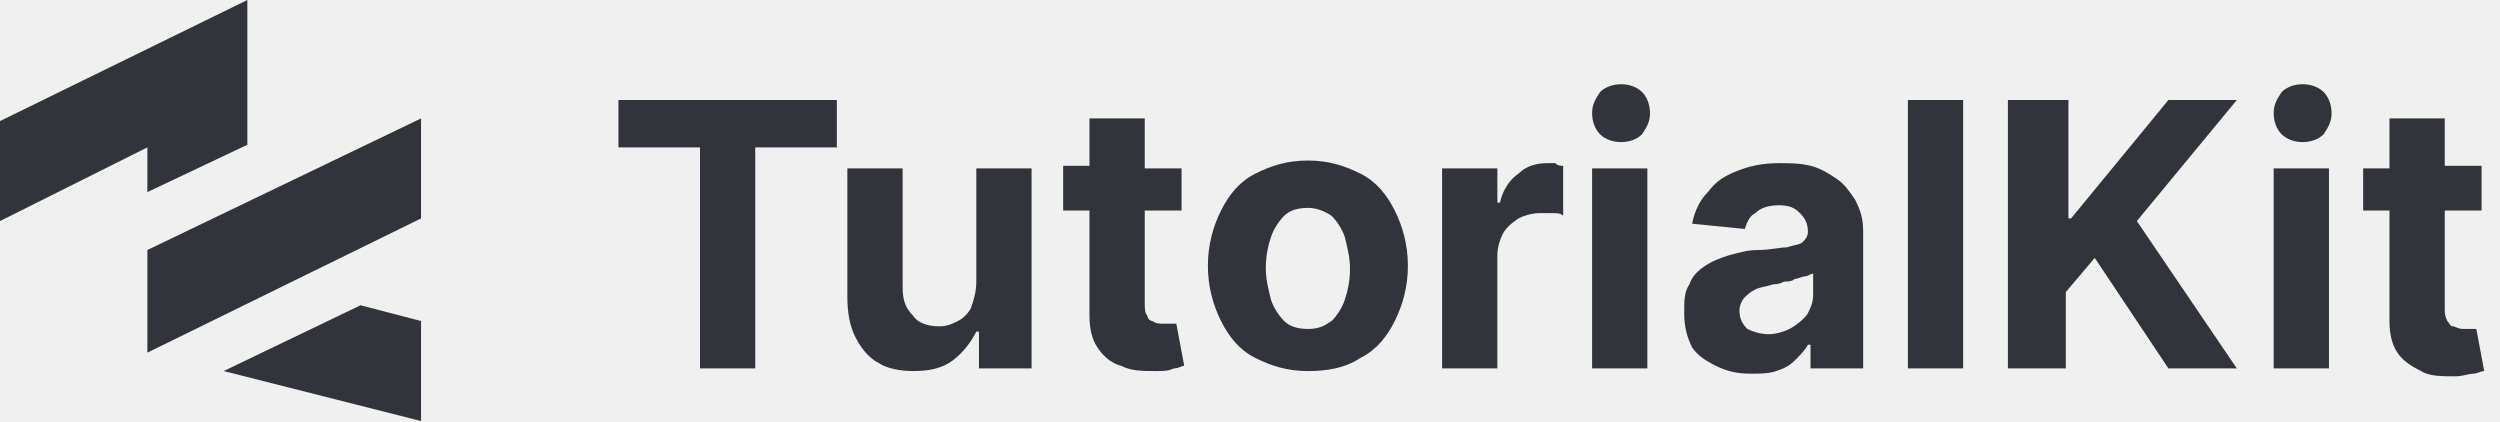
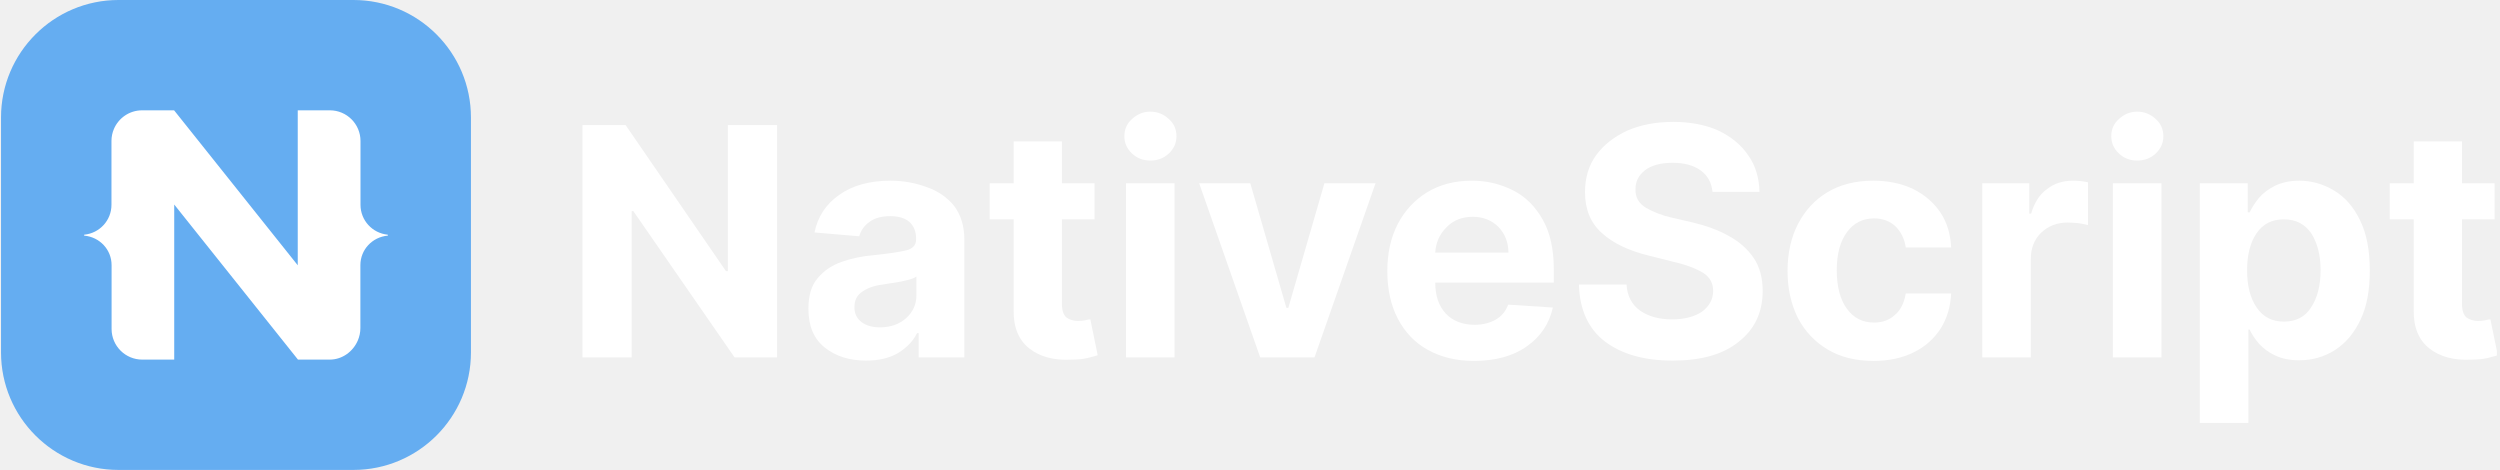
- <svg xmlns="http://www.w3.org/2000/svg" viewBox="0 0 95 16" fill="none">
-   <path d="M60.5 14V6.4H62.6V14H60.5ZM61.6 5.4C61.3 5.4 61 5.3 60.8 5.1C60.6 4.9 60.5 4.6 60.5 4.3C60.5 4 60.6 3.8 60.8 3.5C61 3.3 61.3 3.2 61.6 3.2C61.9 3.2 62.2 3.3 62.4 3.5C62.6 3.7 62.7 4 62.7 4.3C62.7 4.6 62.6 4.8 62.4 5.1C62.2 5.3 61.9 5.4 61.6 5.4ZM86.4 14V6.4H88.5V14H86.4ZM87.5 5.4C87.2 5.4 86.9 5.3 86.7 5.1C86.5 4.9 86.4 4.6 86.4 4.3C86.4 4 86.5 3.8 86.7 3.5C86.9 3.3 87.2 3.2 87.5 3.2C87.8 3.2 88.1 3.3 88.3 3.5C88.5 3.7 88.6 4 88.6 4.3C88.6 4.6 88.5 4.8 88.3 5.1C88.1 5.3 87.8 5.4 87.5 5.4ZM94.3 6.4V8H92.9V11.7C92.9 11.9 92.9 12 93 12.2C93.1 12.3 93.1 12.4 93.2 12.4C93.3 12.4 93.4 12.5 93.6 12.5C93.7 12.5 93.8 12.5 93.9 12.5C94 12.5 94.1 12.5 94.1 12.5L94.4 14.1C94.3 14.1 94.1 14.2 94 14.2C93.8 14.2 93.6 14.3 93.3 14.3C92.8 14.3 92.3 14.3 92 14.1C91.6 13.9 91.3 13.7 91.1 13.4C90.9 13.1 90.8 12.7 90.8 12.2V8H89.8V6.4H90.8V4.5H92.9V6.3H94.3V6.4ZM76.3 3.8V14H78.5V11.1L79.6 9.8L82.4 14H85L81.2 8.4L85 3.8H82.4L78.7 8.3H78.6V3.8H76.3ZM74.6 3.8V14H72.5V3.8H74.6ZM65.2 13.9C65.6 14.1 66 14.2 66.5 14.2C66.9 14.2 67.2 14.2 67.5 14.1C67.8 14 68 13.9 68.2 13.7C68.4 13.5 68.6 13.3 68.7 13.1H68.8V14H70.8V8.8C70.8 8.3 70.7 8 70.5 7.6C70.3 7.3 70.1 7 69.8 6.8C69.5 6.6 69.2 6.4 68.8 6.3C68.4 6.2 68 6.2 67.6 6.2C67 6.2 66.5 6.3 66 6.5C65.5 6.7 65.2 6.9 64.9 7.3C64.6 7.6 64.4 8 64.3 8.5L66.3 8.7C66.4 8.4 66.5 8.2 66.7 8.1C66.9 7.9 67.2 7.8 67.6 7.8C68 7.8 68.2 7.9 68.4 8.1C68.6 8.3 68.7 8.5 68.7 8.8C68.7 9 68.6 9.1 68.5 9.2C68.4 9.3 68.2 9.3 67.9 9.4C67.6 9.4 67.3 9.5 66.8 9.5C66.4 9.5 66.1 9.6 65.7 9.7C65.4 9.8 65.1 9.9 64.8 10.1C64.5 10.3 64.3 10.5 64.2 10.8C64 11.1 64 11.4 64 11.9C64 12.4 64.1 12.8 64.3 13.2C64.5 13.5 64.8 13.7 65.2 13.9ZM68 12.5C67.8 12.6 67.5 12.7 67.2 12.7C66.9 12.7 66.6 12.6 66.4 12.5C66.2 12.3 66.1 12.1 66.1 11.8C66.1 11.6 66.2 11.4 66.3 11.3C66.4 11.2 66.5 11.1 66.7 11C66.9 10.9 67.1 10.9 67.4 10.8C67.5 10.8 67.6 10.8 67.8 10.7C67.9 10.7 68.1 10.7 68.2 10.6C68.3 10.6 68.5 10.5 68.6 10.5C68.7 10.5 68.8 10.4 68.9 10.4V11.2C68.9 11.5 68.8 11.7 68.7 11.9C68.6 12.1 68.2 12.4 68 12.5ZM54.8 6.4V14H56.9V9.7C56.9 9.4 57 9.1 57.1 8.9C57.2 8.7 57.4 8.5 57.7 8.3C57.9 8.2 58.2 8.1 58.5 8.1C58.6 8.1 58.8 8.1 59 8.1C59.2 8.1 59.3 8.1 59.4 8.2V6.3C59.3 6.3 59.2 6.3 59.1 6.2C59 6.2 58.9 6.2 58.8 6.2C58.4 6.2 58 6.3 57.7 6.6C57.4 6.8 57.1 7.2 57 7.7H56.9V6.4H54.8ZM49.7 14.1C48.9 14.1 48.3 13.9 47.7 13.6C47.1 13.3 46.7 12.8 46.4 12.2C46.1 11.6 45.9 10.9 45.9 10.1C45.9 9.3 46.1 8.6 46.4 8C46.7 7.4 47.1 6.9 47.7 6.6C48.3 6.3 48.9 6.1 49.7 6.1C50.5 6.1 51.1 6.3 51.7 6.6C52.3 6.9 52.7 7.4 53 8C53.3 8.6 53.5 9.3 53.5 10.1C53.5 10.9 53.3 11.6 53 12.2C52.7 12.8 52.3 13.3 51.7 13.6C51.1 14 50.4 14.1 49.7 14.1ZM49.7 12.5C50.1 12.5 50.3 12.4 50.6 12.2C50.8 12 51 11.7 51.1 11.4C51.2 11.1 51.3 10.7 51.3 10.2C51.3 9.8 51.2 9.4 51.1 9C51 8.7 50.8 8.4 50.6 8.2C50.3 8 50 7.9 49.7 7.9C49.3 7.9 49 8 48.8 8.2C48.6 8.4 48.4 8.7 48.3 9C48.2 9.3 48.1 9.7 48.1 10.2C48.1 10.6 48.2 11 48.3 11.4C48.4 11.7 48.6 12 48.8 12.2C49 12.4 49.3 12.5 49.7 12.5ZM44.9 8V6.4H43.5V4.5H41.4V6.3H40.4V8H41.4V12C41.4 12.5 41.5 12.9 41.7 13.2C41.9 13.5 42.2 13.8 42.6 13.9C43 14.1 43.4 14.1 43.9 14.1C44.2 14.1 44.4 14.1 44.6 14C44.8 14 44.9 13.9 45 13.9L44.7 12.3C44.6 12.3 44.6 12.3 44.5 12.3C44.4 12.3 44.3 12.3 44.2 12.3C44.1 12.3 43.9 12.3 43.8 12.2C43.7 12.2 43.6 12.1 43.6 12C43.5 11.9 43.5 11.7 43.5 11.5V8H44.9ZM37.1 10.7V6.4H39.2V14H37.2V12.6H37.1C36.9 13 36.6 13.4 36.2 13.7C35.8 14 35.3 14.1 34.7 14.1C34.2 14.1 33.7 14 33.4 13.8C33 13.6 32.7 13.2 32.5 12.8C32.3 12.4 32.2 11.9 32.2 11.3V6.4H34.3V10.9C34.3 11.4 34.4 11.7 34.7 12C34.9 12.3 35.3 12.4 35.7 12.4C36 12.4 36.2 12.3 36.4 12.2C36.6 12.1 36.8 11.9 36.9 11.7C37 11.4 37.1 11.1 37.1 10.7ZM23.5 3.8V5.6H26.6V14H28.7V5.6H31.8V3.8H23.5Z" fill="#31343B" />
-   <path d="M0 4.6V8.4L5.6 5.6V7.3L9.4 5.5V0L0 4.6ZM5.6 9.5L16 4.5V8.3L5.6 13.4V9.5ZM13.7 11.6L8.5 14.1L16 16V12.2L13.7 11.6Z" fill="#31343B" />
+ <svg xmlns="http://www.w3.org/2000/svg" width="100%" height="100%" viewBox="0 0 532 100" version="1.1" xml:space="preserve" style="fill-rule:evenodd;clip-rule:evenodd;stroke-linejoin:round;stroke-miterlimit:2;">
+   <g transform="matrix(1,0,0,1,-362,-310)">
+     <g id="NativeScript_Logo_Wide_White_Blue_Rounded_White" transform="matrix(1,0,0,1,-0.21733,0)">
+       <rect x="362.217" y="310" width="531.337" height="100" style="fill:none;" />
+       <clipPath id="_clip1">
+         <rect x="362.217" y="310" width="531.337" height="100" />
+       </clipPath>
+       <g clip-path="url(#_clip1)">
+         <g id="NS-logo" transform="matrix(0.0976562,0,0,0.0976562,412.435,360)">
+           <g transform="matrix(1,0,0,1,-2760,-512)">
+             <g id="NativeScript_Logo_White_Blue_Rounded" transform="matrix(1,0,0,1,2248,0)">
+               <path d="M1024,256C1024,114.71 909.29,0 768,0L256,0C114.71,0 0,114.71 0,256L0,768C0,909.29 114.71,1024 256,1024L768,1024C909.29,1024 1024,909.29 1024,768L1024,256Z" style="fill:none;" />
+               <clipPath id="_clip2">
+                 <path d="M1024,256C1024,114.71 909.29,0 768,0L256,0C114.71,0 0,114.71 0,256L0,768C0,909.29 114.71,1024 256,1024L768,1024C909.29,1024 1024,909.29 1024,768L1024,256Z" />
+               </clipPath>
+               <g clip-path="url(#_clip2)">
+                 <g id="Background">
+                   <rect x="0" y="0" width="1024" height="1024" style="fill:rgb(101,173,241);" />
+                 </g>
+                 <g transform="matrix(1,0,0,1,843,512.135)">
+                   <g id="NativeScript-Logo">
+                     <path d="M0,-0.271L0,0.828C0,1.084 -0.195,1.296 -0.451,1.32C-33.815,4.443 -59.93,31.553 -59.93,65.729L-59.93,202.67C-59.93,212.239 -61.94,221.47 -65.57,229.899C-75.92,253.97 -99.41,271.47 -126.73,271.47L-195.93,271.47L-196.41,270.869L-465.59,-66.451L-465.59,271.47L-535.27,271.47C-572.163,271.47 -602.07,241.562 -602.07,204.67L-602.07,65.729C-602.07,31.554 -628.185,4.443 -661.549,1.32C-661.805,1.296 -662,1.084 -662,0.828L-662,-0.271C-662,-0.526 -661.806,-0.738 -661.551,-0.763C-628.306,-4 -602.33,-31.784 -602.33,-65.88L-602.33,-204.94C-602.33,-214.23 -600.43,-223.09 -597,-231.121C-586.82,-255 -563.13,-271.741 -535.53,-271.741L-465.87,-271.741L-465.59,-271.391L-196.41,65.939L-196.41,-271.741L-126.47,-271.741C-89.577,-271.741 -59.67,-241.833 -59.67,-204.94L-59.67,-65.88C-59.67,-31.784 -33.694,-4 -0.448,-0.763C-0.194,-0.738 0,-0.526 0,-0.271" style="fill:white;fill-rule:nonzero;" />
+                   </g>
+                 </g>
+               </g>
+             </g>
+           </g>
+         </g>
+         <g transform="matrix(1,0,0,1,23.7407,-549.864)">
+           <g transform="matrix(68,0,0,68,458.143,935.918)">
+             <path d="M0.672,-0.727L0.672,-0L0.539,-0L0.222,-0.458L0.217,-0.458L0.217,-0L0.063,-0L0.063,-0.727L0.198,-0.727L0.512,-0.27L0.518,-0.27L0.518,-0.727L0.672,-0.727Z" style="fill:white;fill-rule:nonzero;" />
+           </g>
+           <g transform="matrix(68,0,0,68,508.129,935.918)">
+             <path d="M0.216,0.01C0.164,0.01 0.121,-0.003 0.086,-0.031C0.052,-0.058 0.035,-0.098 0.035,-0.152C0.035,-0.193 0.044,-0.225 0.064,-0.248C0.083,-0.271 0.108,-0.288 0.139,-0.299C0.17,-0.31 0.204,-0.317 0.24,-0.32C0.287,-0.325 0.321,-0.33 0.341,-0.335C0.362,-0.34 0.372,-0.352 0.372,-0.369L0.372,-0.371C0.372,-0.394 0.365,-0.411 0.351,-0.424C0.337,-0.436 0.317,-0.442 0.291,-0.442C0.264,-0.442 0.242,-0.436 0.226,-0.424C0.21,-0.413 0.199,-0.397 0.194,-0.379L0.054,-0.391C0.064,-0.44 0.09,-0.48 0.132,-0.509C0.173,-0.538 0.226,-0.553 0.292,-0.553C0.332,-0.553 0.37,-0.546 0.405,-0.533C0.44,-0.521 0.469,-0.501 0.491,-0.474C0.512,-0.446 0.523,-0.411 0.523,-0.368L0.523,-0L0.38,-0L0.38,-0.076L0.375,-0.076C0.362,-0.05 0.342,-0.03 0.316,-0.014C0.289,0.002 0.256,0.01 0.216,0.01ZM0.259,-0.094C0.292,-0.094 0.32,-0.104 0.341,-0.123C0.362,-0.142 0.373,-0.166 0.373,-0.195L0.373,-0.253C0.367,-0.249 0.358,-0.245 0.345,-0.242C0.333,-0.239 0.32,-0.236 0.306,-0.234C0.291,-0.232 0.279,-0.23 0.268,-0.228C0.241,-0.225 0.22,-0.217 0.204,-0.206C0.187,-0.195 0.179,-0.179 0.179,-0.157C0.179,-0.136 0.187,-0.121 0.202,-0.11C0.217,-0.099 0.236,-0.094 0.259,-0.094Z" style="fill:white;fill-rule:nonzero;" />
+           </g>
+           <g transform="matrix(68,0,0,68,547.586,935.918)">
+             <path d="M0.35,-0.545L0.35,-0.432L0.248,-0.432L0.248,-0.168C0.248,-0.147 0.253,-0.133 0.262,-0.125C0.272,-0.118 0.284,-0.114 0.299,-0.114C0.306,-0.114 0.313,-0.115 0.32,-0.116C0.327,-0.118 0.333,-0.119 0.337,-0.119L0.36,-0.007C0.353,-0.004 0.342,-0.002 0.328,0.002C0.315,0.005 0.298,0.007 0.278,0.007C0.223,0.01 0.179,-0.002 0.146,-0.028C0.113,-0.054 0.096,-0.094 0.097,-0.148L0.097,-0.432L0.022,-0.432L0.022,-0.545L0.097,-0.545L0.097,-0.676L0.248,-0.676L0.248,-0.545L0.35,-0.545Z" style="fill:white;fill-rule:nonzero;" />
+           </g>
+           <g transform="matrix(68,0,0,68,574.004,935.918)">
+             <path d="M0.06,-0L0.06,-0.545L0.212,-0.545L0.212,-0L0.06,-0ZM0.136,-0.616C0.114,-0.616 0.095,-0.623 0.079,-0.638C0.063,-0.653 0.055,-0.671 0.055,-0.692C0.055,-0.714 0.063,-0.732 0.079,-0.746C0.095,-0.761 0.114,-0.769 0.136,-0.769C0.159,-0.769 0.178,-0.761 0.194,-0.746C0.21,-0.732 0.218,-0.714 0.218,-0.692C0.218,-0.671 0.21,-0.653 0.194,-0.638C0.178,-0.623 0.159,-0.616 0.136,-0.616Z" style="fill:white;fill-rule:nonzero;" />
+           </g>
+           <g transform="matrix(68,0,0,68,592.501,935.918)">
+             <path d="M0.569,-0.545L0.378,-0L0.208,-0L0.017,-0.545L0.177,-0.545L0.29,-0.155L0.296,-0.155L0.409,-0.545L0.569,-0.545Z" style="fill:white;fill-rule:nonzero;" />
+           </g>
+           <g transform="matrix(68,0,0,68,631.113,935.918)">
+             <path d="M0.309,0.011C0.253,0.011 0.205,-0.001 0.164,-0.024C0.124,-0.046 0.093,-0.079 0.071,-0.121C0.049,-0.163 0.038,-0.213 0.038,-0.27C0.038,-0.326 0.049,-0.376 0.071,-0.418C0.093,-0.46 0.124,-0.493 0.163,-0.517C0.203,-0.541 0.249,-0.553 0.303,-0.553C0.351,-0.553 0.394,-0.542 0.433,-0.522C0.472,-0.502 0.502,-0.471 0.525,-0.43C0.548,-0.389 0.559,-0.337 0.559,-0.276L0.559,-0.234L0.188,-0.234L0.188,-0.234C0.188,-0.193 0.199,-0.161 0.221,-0.137C0.243,-0.114 0.274,-0.102 0.311,-0.102C0.337,-0.102 0.359,-0.108 0.377,-0.118C0.396,-0.129 0.409,-0.145 0.416,-0.165L0.556,-0.156C0.545,-0.106 0.518,-0.065 0.475,-0.035C0.432,-0.004 0.376,0.011 0.309,0.011ZM0.188,-0.328L0.417,-0.328C0.417,-0.36 0.406,-0.387 0.386,-0.408C0.365,-0.429 0.338,-0.44 0.305,-0.44C0.272,-0.44 0.244,-0.429 0.223,-0.407C0.201,-0.385 0.19,-0.359 0.188,-0.328Z" style="fill:white;fill-rule:nonzero;" />
+           </g>
+           <g transform="matrix(68,0,0,68,671.754,935.918)">
+             <path d="M0.458,-0.518C0.455,-0.547 0.443,-0.569 0.421,-0.585C0.399,-0.601 0.37,-0.609 0.333,-0.609C0.296,-0.609 0.267,-0.601 0.247,-0.586C0.227,-0.57 0.217,-0.551 0.217,-0.527C0.216,-0.501 0.227,-0.482 0.25,-0.468C0.273,-0.455 0.3,-0.444 0.332,-0.437L0.397,-0.422C0.439,-0.412 0.477,-0.398 0.509,-0.38C0.542,-0.362 0.568,-0.339 0.587,-0.311C0.606,-0.283 0.615,-0.248 0.615,-0.208C0.615,-0.141 0.59,-0.088 0.54,-0.049C0.491,-0.009 0.422,0.01 0.333,0.01C0.244,0.01 0.174,-0.01 0.121,-0.05C0.069,-0.09 0.042,-0.15 0.04,-0.228L0.189,-0.228C0.191,-0.192 0.206,-0.164 0.232,-0.146C0.258,-0.128 0.291,-0.119 0.331,-0.119C0.37,-0.119 0.401,-0.127 0.425,-0.143C0.448,-0.16 0.46,-0.182 0.46,-0.208C0.46,-0.233 0.449,-0.252 0.428,-0.265C0.406,-0.278 0.376,-0.29 0.336,-0.299L0.257,-0.319C0.196,-0.334 0.147,-0.357 0.112,-0.389C0.076,-0.421 0.059,-0.464 0.059,-0.517C0.059,-0.561 0.07,-0.6 0.094,-0.633C0.118,-0.666 0.151,-0.691 0.192,-0.71C0.234,-0.728 0.281,-0.737 0.335,-0.737C0.388,-0.737 0.436,-0.728 0.476,-0.71C0.516,-0.691 0.548,-0.665 0.57,-0.632C0.593,-0.6 0.604,-0.561 0.605,-0.518L0.458,-0.518Z" style="fill:white;fill-rule:nonzero;" />
+           </g>
+           <g transform="matrix(68,0,0,68,716.282,935.918)">
+             <path d="M0.307,0.011C0.251,0.011 0.203,-0.001 0.163,-0.025C0.123,-0.049 0.092,-0.082 0.07,-0.124C0.049,-0.167 0.038,-0.215 0.038,-0.271C0.038,-0.326 0.049,-0.376 0.071,-0.418C0.093,-0.46 0.123,-0.493 0.163,-0.517C0.203,-0.541 0.251,-0.553 0.306,-0.553C0.354,-0.553 0.395,-0.544 0.431,-0.527C0.467,-0.509 0.495,-0.485 0.516,-0.454C0.537,-0.423 0.548,-0.386 0.55,-0.344L0.408,-0.344C0.404,-0.371 0.393,-0.393 0.376,-0.41C0.359,-0.426 0.336,-0.435 0.309,-0.435C0.274,-0.435 0.245,-0.421 0.224,-0.392C0.203,-0.364 0.192,-0.324 0.192,-0.273C0.192,-0.221 0.203,-0.18 0.224,-0.152C0.245,-0.123 0.273,-0.109 0.309,-0.109C0.335,-0.109 0.357,-0.117 0.374,-0.133C0.392,-0.148 0.403,-0.171 0.408,-0.2L0.55,-0.2C0.548,-0.158 0.537,-0.122 0.517,-0.09C0.496,-0.058 0.468,-0.033 0.433,-0.016C0.397,0.002 0.355,0.011 0.307,0.011Z" style="fill:white;fill-rule:nonzero;" />
+           </g>
+           <g transform="matrix(68,0,0,68,756.222,935.918)">
+             <path d="M0.06,-0L0.06,-0.545L0.207,-0.545L0.207,-0.45L0.213,-0.45C0.223,-0.484 0.239,-0.51 0.263,-0.527C0.286,-0.545 0.313,-0.553 0.344,-0.553C0.361,-0.553 0.376,-0.551 0.391,-0.548L0.391,-0.414C0.384,-0.416 0.374,-0.418 0.362,-0.42C0.349,-0.421 0.338,-0.422 0.327,-0.422C0.294,-0.422 0.266,-0.411 0.244,-0.39C0.223,-0.369 0.212,-0.342 0.212,-0.309L0.212,-0L0.06,-0Z" style="fill:white;fill-rule:nonzero;" />
+           </g>
+           <g transform="matrix(68,0,0,68,784.016,935.918)">
+             <path d="M0.06,-0L0.06,-0.545L0.212,-0.545L0.212,-0L0.06,-0ZM0.136,-0.616C0.114,-0.616 0.095,-0.623 0.079,-0.638C0.063,-0.653 0.055,-0.671 0.055,-0.692C0.055,-0.714 0.063,-0.732 0.079,-0.746C0.095,-0.761 0.114,-0.769 0.136,-0.769C0.159,-0.769 0.178,-0.761 0.194,-0.746C0.21,-0.732 0.218,-0.714 0.218,-0.692C0.218,-0.671 0.21,-0.653 0.194,-0.638C0.178,-0.623 0.159,-0.616 0.136,-0.616Z" style="fill:white;fill-rule:nonzero;" />
+           </g>
+           <g transform="matrix(68,0,0,68,802.514,935.918)">
+             <path d="M0.06,0.205L0.06,-0.545L0.21,-0.545L0.21,-0.454L0.216,-0.454C0.223,-0.469 0.233,-0.484 0.245,-0.499C0.258,-0.514 0.275,-0.527 0.295,-0.537C0.316,-0.547 0.341,-0.553 0.371,-0.553C0.411,-0.553 0.448,-0.542 0.482,-0.521C0.515,-0.501 0.542,-0.47 0.562,-0.428C0.582,-0.387 0.592,-0.335 0.592,-0.272C0.592,-0.211 0.583,-0.16 0.563,-0.118C0.543,-0.076 0.517,-0.045 0.483,-0.023C0.45,-0.002 0.413,0.009 0.371,0.009C0.342,0.009 0.317,0.004 0.296,-0.006C0.276,-0.015 0.259,-0.028 0.246,-0.042C0.233,-0.057 0.223,-0.072 0.216,-0.087L0.212,-0.087L0.212,0.205L0.06,0.205ZM0.208,-0.273C0.208,-0.224 0.218,-0.185 0.238,-0.156C0.258,-0.126 0.287,-0.112 0.323,-0.112C0.36,-0.112 0.389,-0.126 0.408,-0.156C0.428,-0.186 0.438,-0.225 0.438,-0.273C0.438,-0.32 0.428,-0.358 0.409,-0.388C0.389,-0.417 0.361,-0.432 0.323,-0.432C0.286,-0.432 0.258,-0.418 0.238,-0.389C0.218,-0.36 0.208,-0.321 0.208,-0.273Z" style="fill:white;fill-rule:nonzero;" />
+           </g>
+           <g transform="matrix(68,0,0,68,845.521,935.918)">
+             <path d="M0.35,-0.545L0.35,-0.432L0.248,-0.432L0.248,-0.168C0.248,-0.147 0.253,-0.133 0.262,-0.125C0.272,-0.118 0.284,-0.114 0.299,-0.114C0.306,-0.114 0.313,-0.115 0.32,-0.116C0.327,-0.118 0.333,-0.119 0.337,-0.119L0.36,-0.007C0.353,-0.004 0.342,-0.002 0.328,0.002C0.315,0.005 0.298,0.007 0.278,0.007C0.223,0.01 0.179,-0.002 0.146,-0.028C0.113,-0.054 0.096,-0.094 0.097,-0.148L0.097,-0.432L0.022,-0.432L0.022,-0.545L0.097,-0.545L0.097,-0.676L0.248,-0.676L0.248,-0.545L0.35,-0.545Z" style="fill:white;fill-rule:nonzero;" />
+           </g>
+         </g>
+       </g>
+     </g>
+   </g>
</svg>
